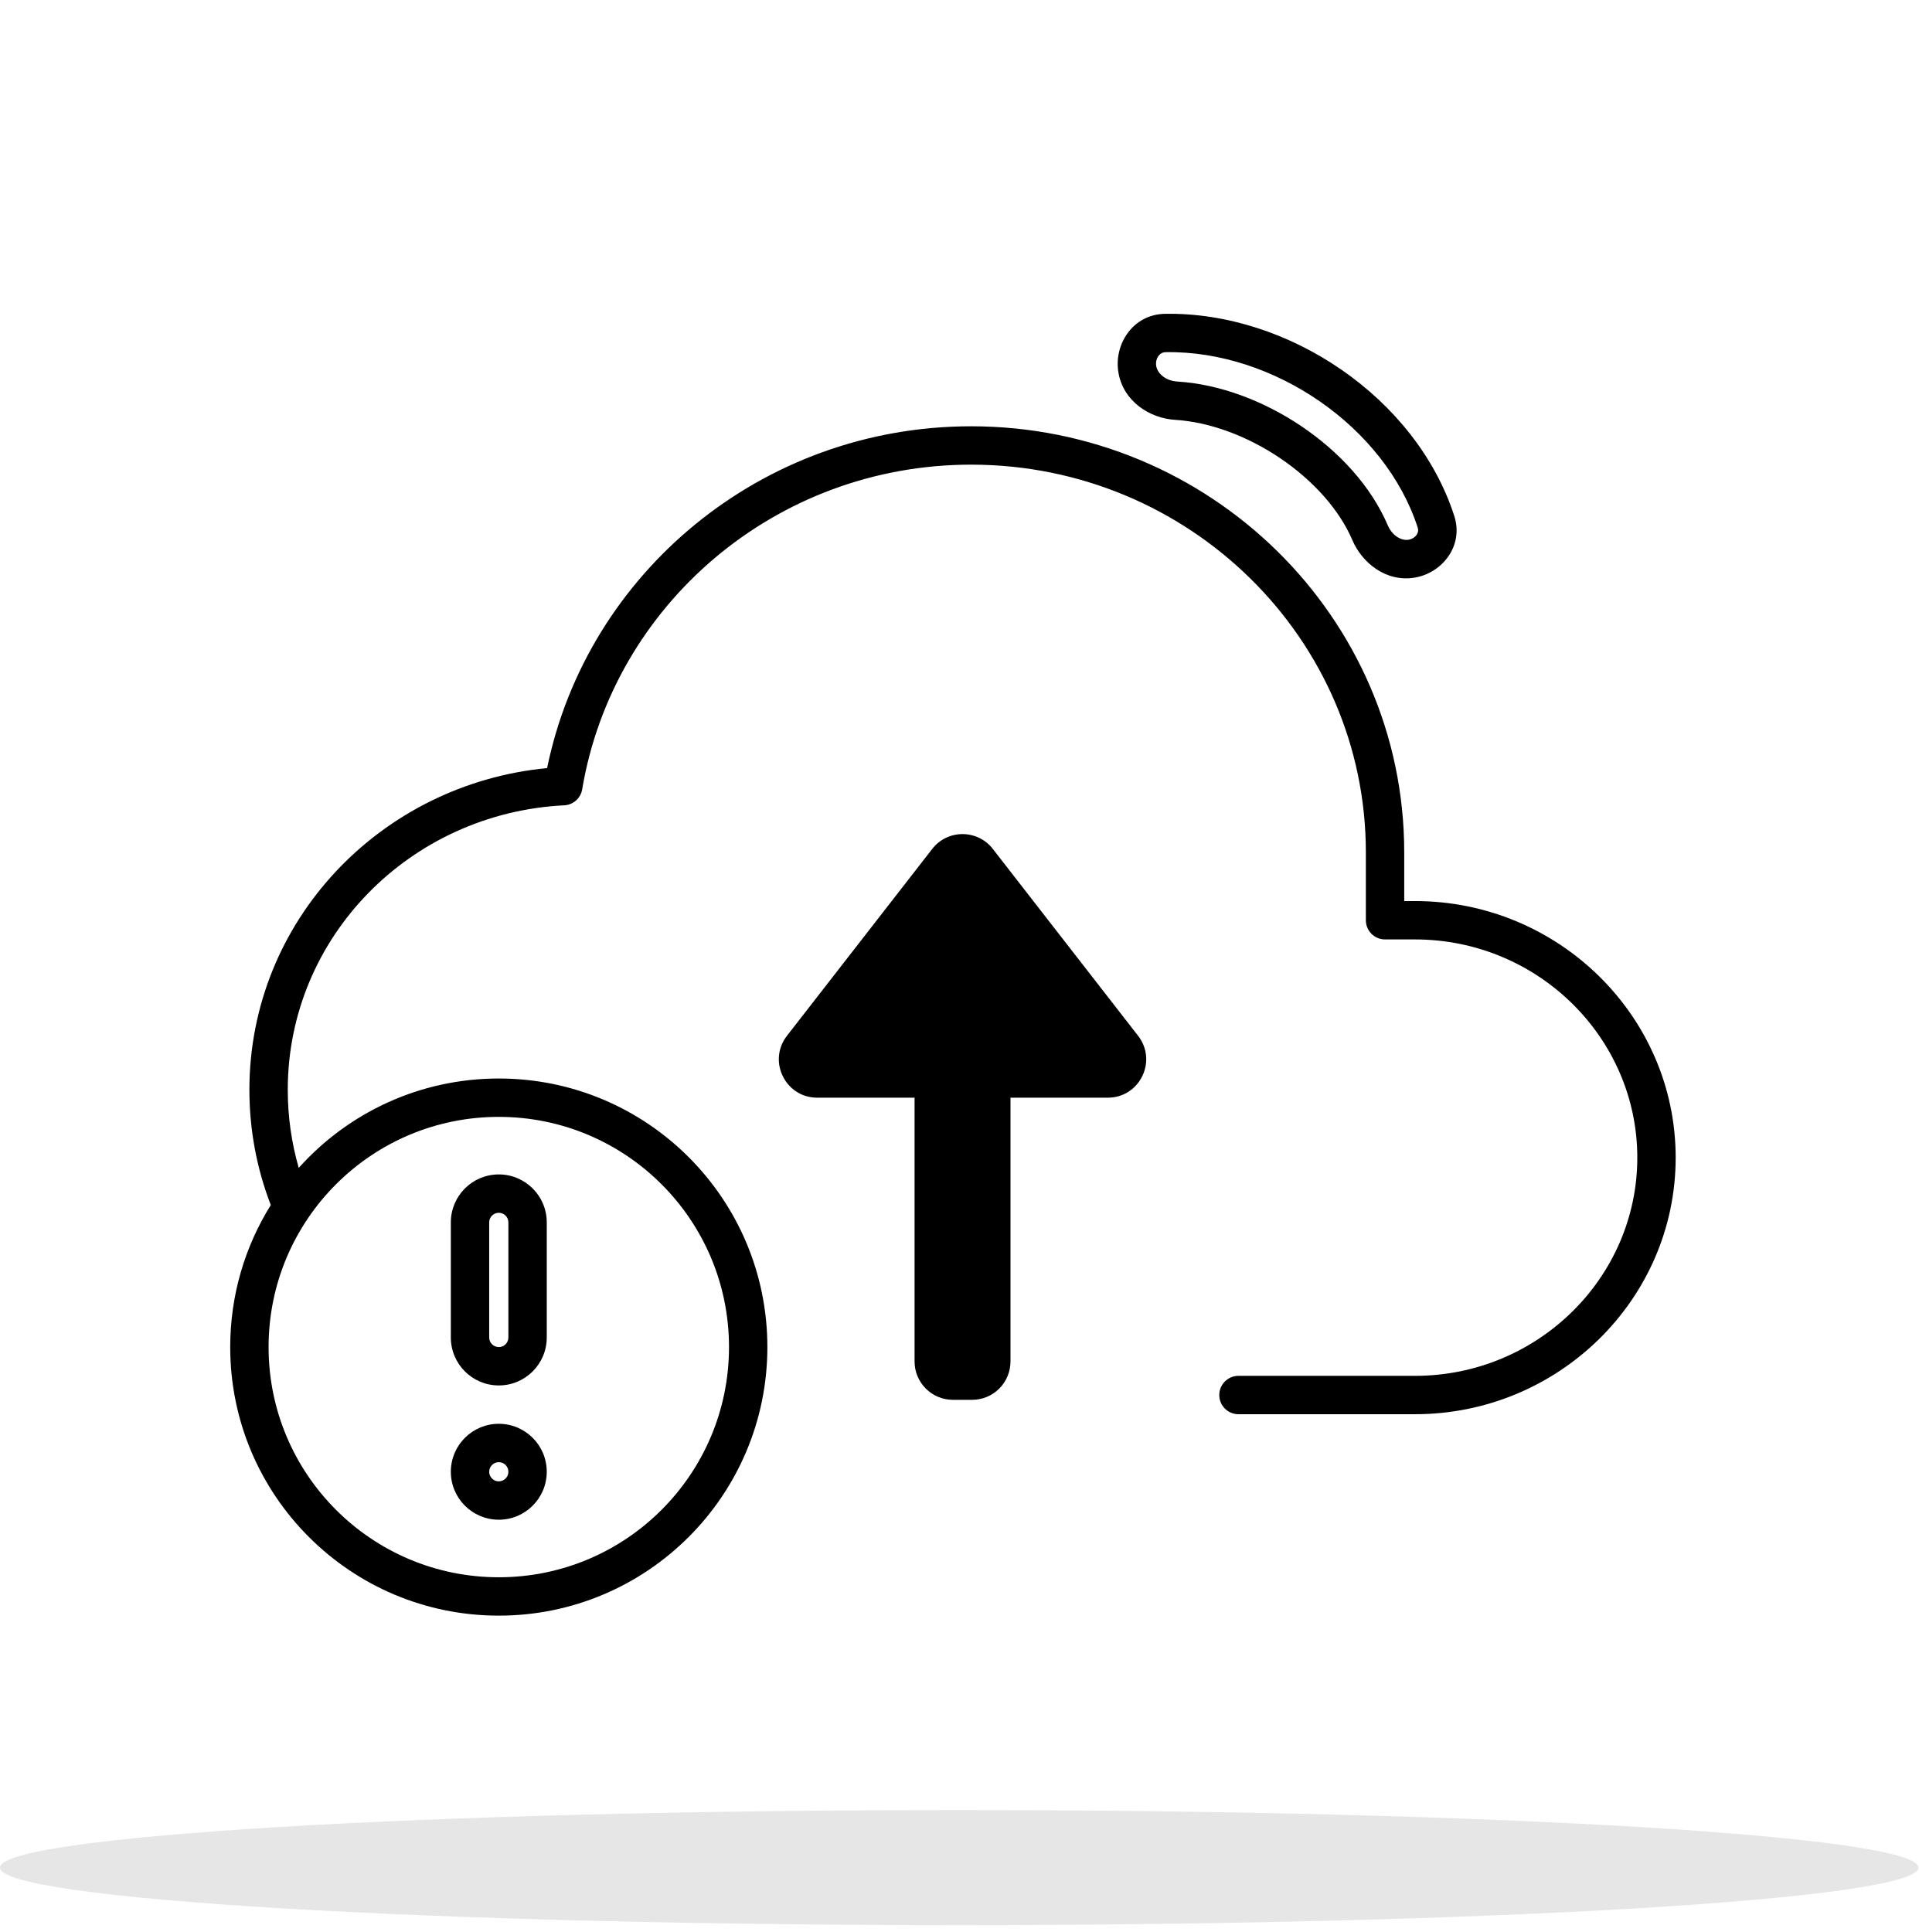
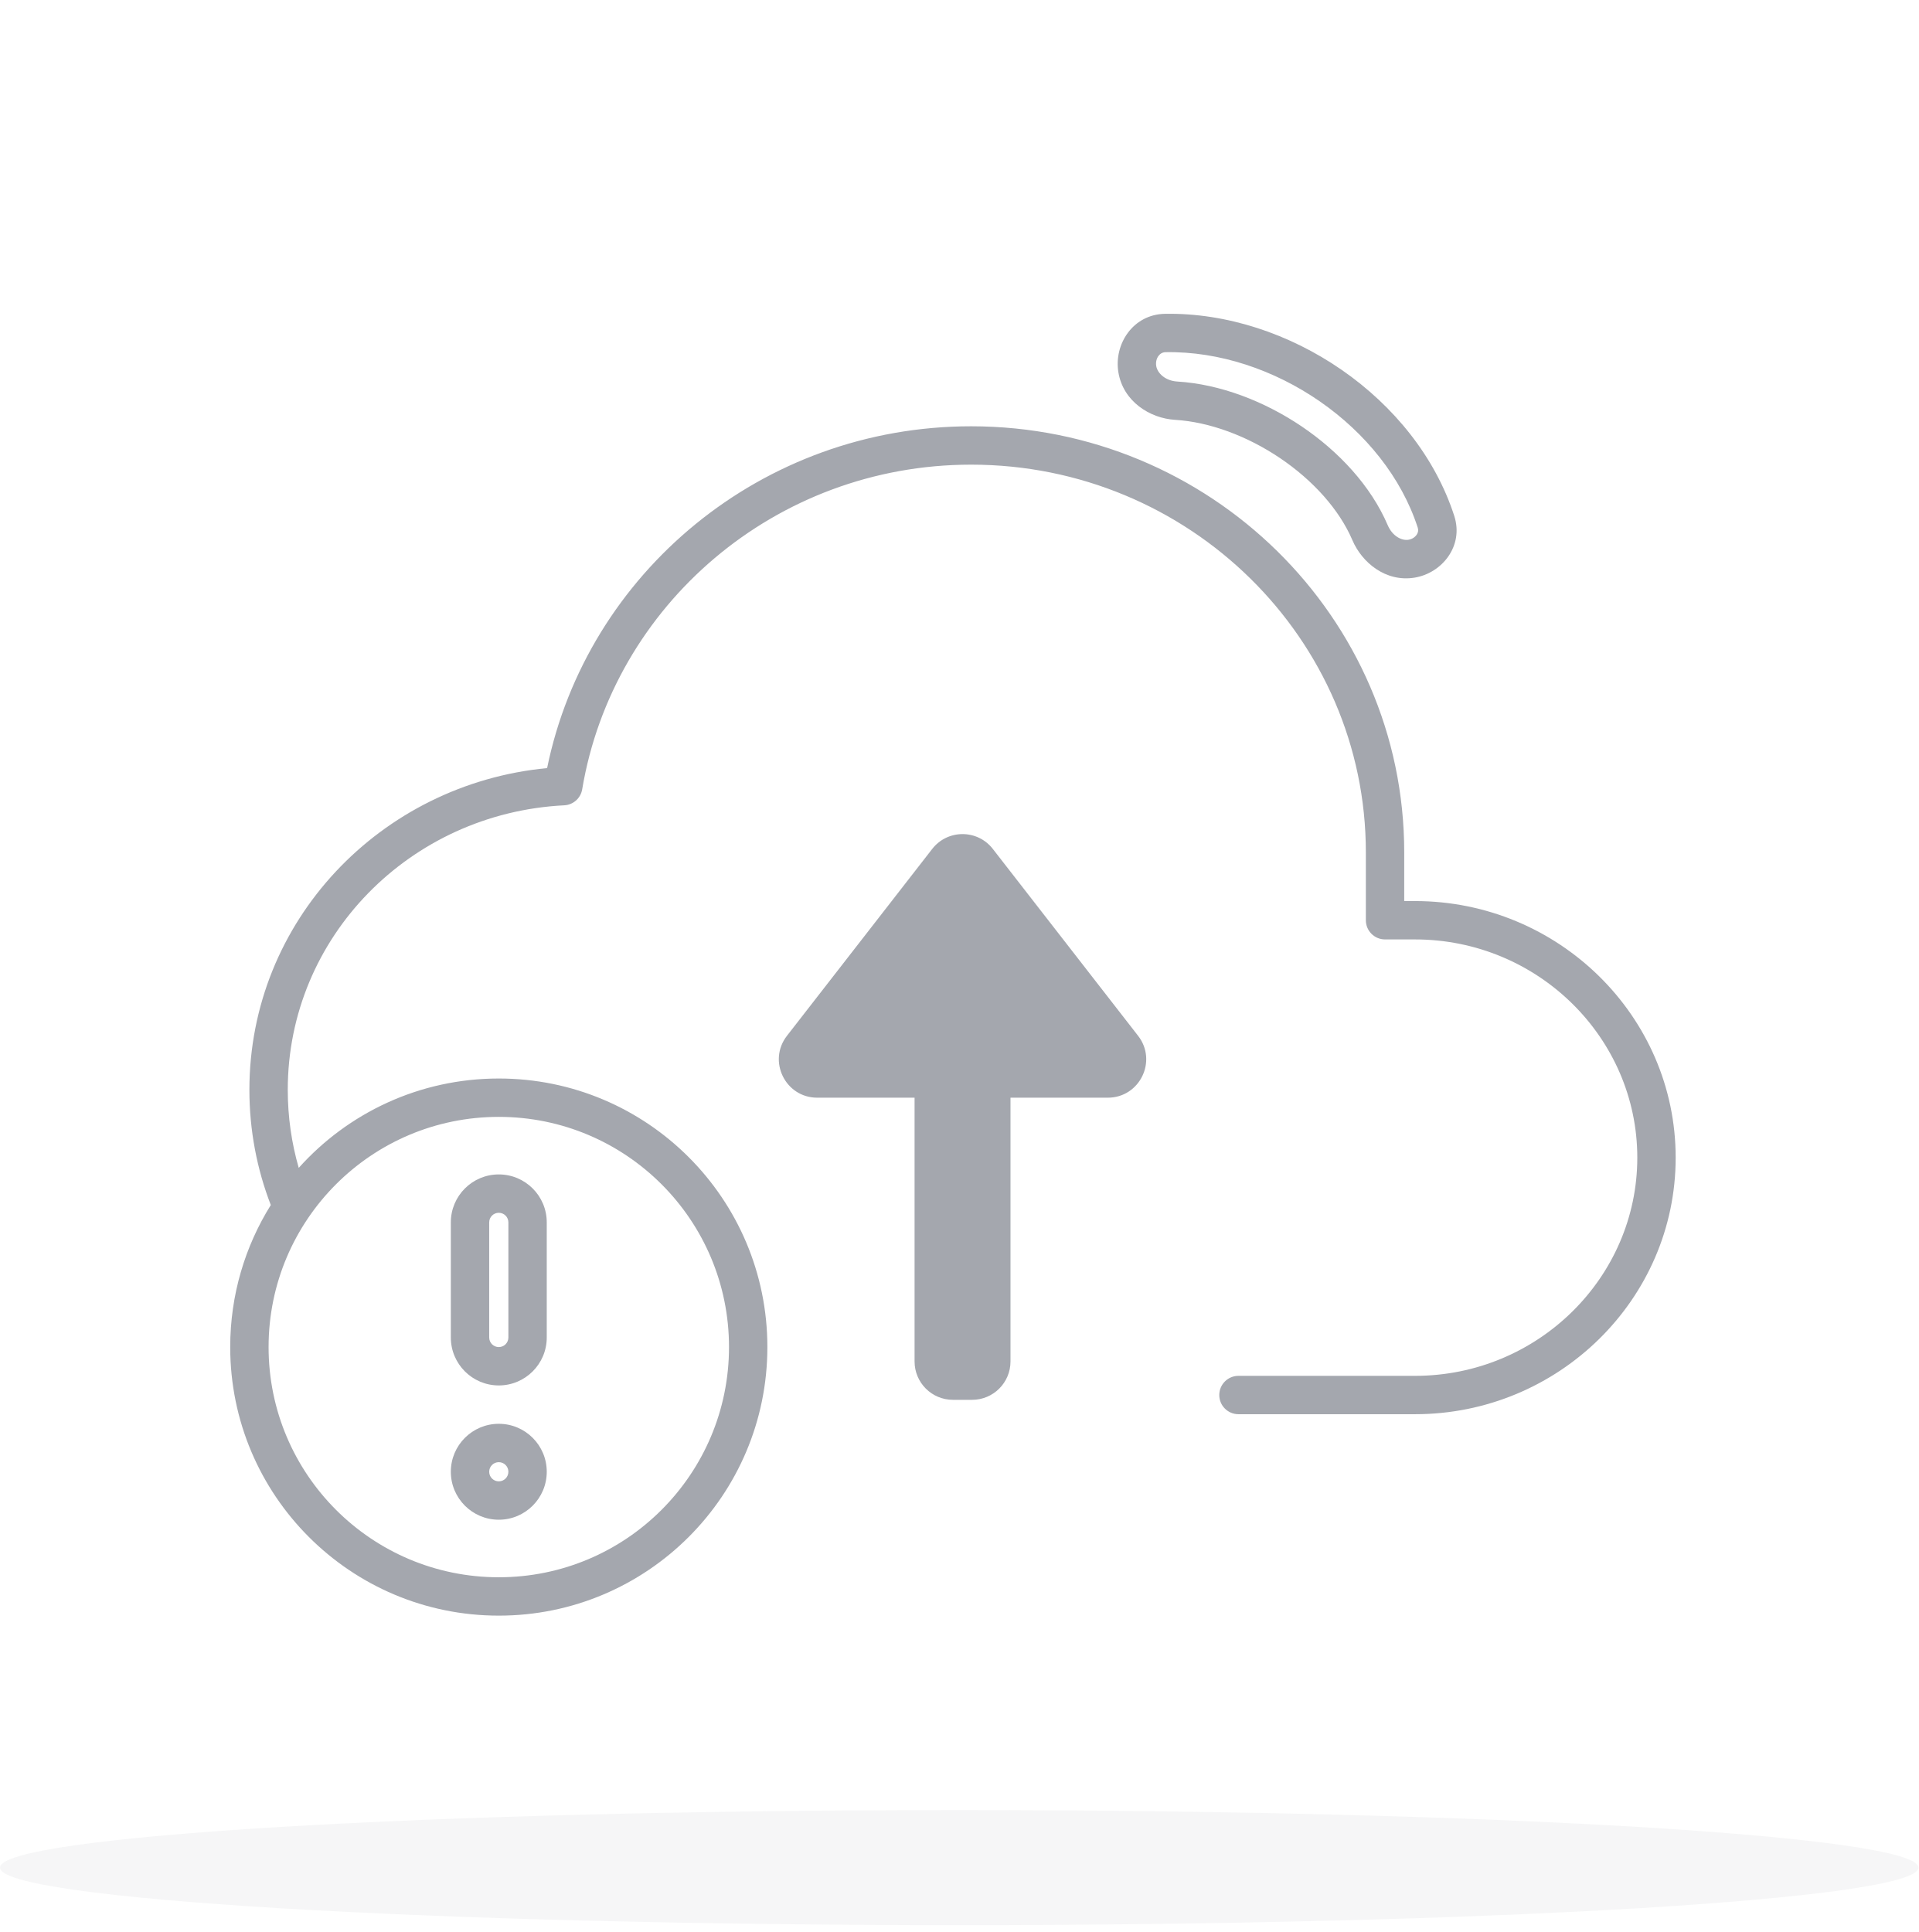
<svg xmlns="http://www.w3.org/2000/svg" width="140" height="141" viewBox="0 0 140 141" fill="none">
-   <ellipse opacity="0.1" cx="70" cy="136.3" rx="70" ry="4.2" fill="currentColor" />
-   <path fill-rule="evenodd" clip-rule="evenodd" d="M85.062 25.702C84.848 25.706 84.674 25.8 84.545 25.971C84.408 26.152 84.329 26.419 84.377 26.711C84.463 27.236 85.036 27.792 85.917 27.845C89.025 28.034 92.255 29.274 94.984 31.115C97.71 32.955 100.05 35.473 101.272 38.332C101.614 39.133 102.297 39.472 102.78 39.393C103.054 39.349 103.264 39.199 103.382 39.027C103.492 38.866 103.521 38.693 103.462 38.511C101.082 31.151 92.925 25.568 85.062 25.702ZM81.614 27.163C81.281 25.127 82.671 22.943 85.015 22.903C94.039 22.749 103.346 29.051 106.126 37.65C106.838 39.852 105.226 41.831 103.231 42.157C101.12 42.502 99.388 41.049 98.697 39.432C97.737 37.186 95.815 35.055 93.417 33.436C91.022 31.82 88.266 30.793 85.747 30.64C83.927 30.53 81.964 29.309 81.614 27.163ZM70.871 31.111C55.59 31.111 42.837 41.834 39.926 56.057C27.77 57.214 18.2 67.215 18.2 79.536C18.2 82.495 18.752 85.331 19.762 87.945C17.885 90.952 16.8 94.505 16.8 98.311C16.8 109.136 25.575 117.911 36.4 117.911C47.224 117.911 56 109.136 56 98.311C56 87.486 47.224 78.711 36.4 78.711C30.6 78.711 25.389 81.23 21.801 85.233C21.279 83.423 21 81.512 21 79.536C21 68.4 29.921 59.336 41.175 58.773C41.832 58.74 42.377 58.255 42.486 57.606C44.728 44.2 56.566 33.911 70.871 33.911C86.783 33.911 99.675 46.622 99.675 62.211V67.161C99.675 67.934 100.302 68.561 101.075 68.561H103.265C112.22 68.561 119.484 75.738 119.484 84.486C119.484 93.234 112.22 100.411 103.265 100.411H90.378C89.605 100.411 88.978 101.038 88.978 101.811C88.978 102.584 89.605 103.211 90.378 103.211H103.265C113.722 103.211 122.284 94.825 122.284 84.486C122.284 74.147 113.722 65.761 103.265 65.761H102.475V62.211C102.475 45.031 88.285 31.111 70.871 31.111ZM59.64 80.111C57.31 80.111 56 77.432 57.43 75.593L68.031 61.955C69.152 60.513 71.331 60.513 72.452 61.955L83.053 75.593C84.483 77.432 83.172 80.111 80.843 80.111H73.742V99.361C73.742 100.907 72.488 102.161 70.942 102.161H69.541C67.995 102.161 66.742 100.907 66.742 99.361V80.111H59.64ZM19.6 98.311C19.6 89.033 27.121 81.511 36.4 81.511C45.678 81.511 53.2 89.033 53.2 98.311C53.2 107.589 45.678 115.111 36.4 115.111C27.121 115.111 19.6 107.589 19.6 98.311ZM32.9 89.211C32.9 87.278 34.467 85.711 36.4 85.711C38.333 85.711 39.9 87.278 39.9 89.211V97.611C39.9 99.544 38.333 101.111 36.4 101.111C34.467 101.111 32.9 99.544 32.9 97.611V89.211ZM36.4 88.511C36.013 88.511 35.7 88.824 35.7 89.211V97.611C35.7 97.998 36.013 98.311 36.4 98.311C36.786 98.311 37.1 97.998 37.1 97.611V89.211C37.1 88.824 36.786 88.511 36.4 88.511ZM36.4 110.911C34.467 110.911 32.9 109.344 32.9 107.411C32.9 105.478 34.467 103.911 36.4 103.911C38.333 103.911 39.9 105.478 39.9 107.411C39.9 109.344 38.333 110.911 36.4 110.911ZM35.7 107.411C35.7 107.798 36.013 108.111 36.4 108.111C36.786 108.111 37.1 107.798 37.1 107.411C37.1 107.024 36.786 106.711 36.4 106.711C36.013 106.711 35.7 107.024 35.7 107.411Z" fill="currentColor" />
+   <ellipse opacity="0.1" cx="70" cy="136.3" rx="70" ry="4.2" fill="#A4A7AE" />
+   <path fill-rule="evenodd" clip-rule="evenodd" d="M85.062 25.702C84.848 25.706 84.674 25.8 84.545 25.971C84.408 26.152 84.329 26.419 84.377 26.711C84.463 27.236 85.036 27.792 85.917 27.845C89.025 28.034 92.255 29.274 94.984 31.115C97.71 32.955 100.05 35.473 101.272 38.332C101.614 39.133 102.297 39.472 102.78 39.393C103.054 39.349 103.264 39.199 103.382 39.027C103.492 38.866 103.521 38.693 103.462 38.511C101.082 31.151 92.925 25.568 85.062 25.702ZM81.614 27.163C81.281 25.127 82.671 22.943 85.015 22.903C94.039 22.749 103.346 29.051 106.126 37.65C106.838 39.852 105.226 41.831 103.231 42.157C101.12 42.502 99.388 41.049 98.697 39.432C97.737 37.186 95.815 35.055 93.417 33.436C91.022 31.82 88.266 30.793 85.747 30.64C83.927 30.53 81.964 29.309 81.614 27.163ZM70.871 31.111C55.59 31.111 42.837 41.834 39.926 56.057C27.77 57.214 18.2 67.215 18.2 79.536C18.2 82.495 18.752 85.331 19.762 87.945C17.885 90.952 16.8 94.505 16.8 98.311C16.8 109.136 25.575 117.911 36.4 117.911C47.224 117.911 56 109.136 56 98.311C56 87.486 47.224 78.711 36.4 78.711C30.6 78.711 25.389 81.23 21.801 85.233C21.279 83.423 21 81.512 21 79.536C21 68.4 29.921 59.336 41.175 58.773C41.832 58.74 42.377 58.255 42.486 57.606C44.728 44.2 56.566 33.911 70.871 33.911C86.783 33.911 99.675 46.622 99.675 62.211V67.161C99.675 67.934 100.302 68.561 101.075 68.561H103.265C112.22 68.561 119.484 75.738 119.484 84.486C119.484 93.234 112.22 100.411 103.265 100.411H90.378C89.605 100.411 88.978 101.038 88.978 101.811C88.978 102.584 89.605 103.211 90.378 103.211H103.265C113.722 103.211 122.284 94.825 122.284 84.486C122.284 74.147 113.722 65.761 103.265 65.761H102.475V62.211C102.475 45.031 88.285 31.111 70.871 31.111ZM59.64 80.111C57.31 80.111 56 77.432 57.43 75.593L68.031 61.955C69.152 60.513 71.331 60.513 72.452 61.955L83.053 75.593C84.483 77.432 83.172 80.111 80.843 80.111H73.742V99.361C73.742 100.907 72.488 102.161 70.942 102.161H69.541C67.995 102.161 66.742 100.907 66.742 99.361V80.111H59.64ZM19.6 98.311C19.6 89.033 27.121 81.511 36.4 81.511C45.678 81.511 53.2 89.033 53.2 98.311C53.2 107.589 45.678 115.111 36.4 115.111C27.121 115.111 19.6 107.589 19.6 98.311ZM32.9 89.211C32.9 87.278 34.467 85.711 36.4 85.711C38.333 85.711 39.9 87.278 39.9 89.211V97.611C39.9 99.544 38.333 101.111 36.4 101.111C34.467 101.111 32.9 99.544 32.9 97.611V89.211ZM36.4 88.511C36.013 88.511 35.7 88.824 35.7 89.211V97.611C35.7 97.998 36.013 98.311 36.4 98.311C36.786 98.311 37.1 97.998 37.1 97.611V89.211C37.1 88.824 36.786 88.511 36.4 88.511ZM36.4 110.911C34.467 110.911 32.9 109.344 32.9 107.411C32.9 105.478 34.467 103.911 36.4 103.911C38.333 103.911 39.9 105.478 39.9 107.411C39.9 109.344 38.333 110.911 36.4 110.911ZM35.7 107.411C35.7 107.798 36.013 108.111 36.4 108.111C36.786 108.111 37.1 107.798 37.1 107.411C37.1 107.024 36.786 106.711 36.4 106.711C36.013 106.711 35.7 107.024 35.7 107.411Z" fill="#A4A7AE" />
</svg>
